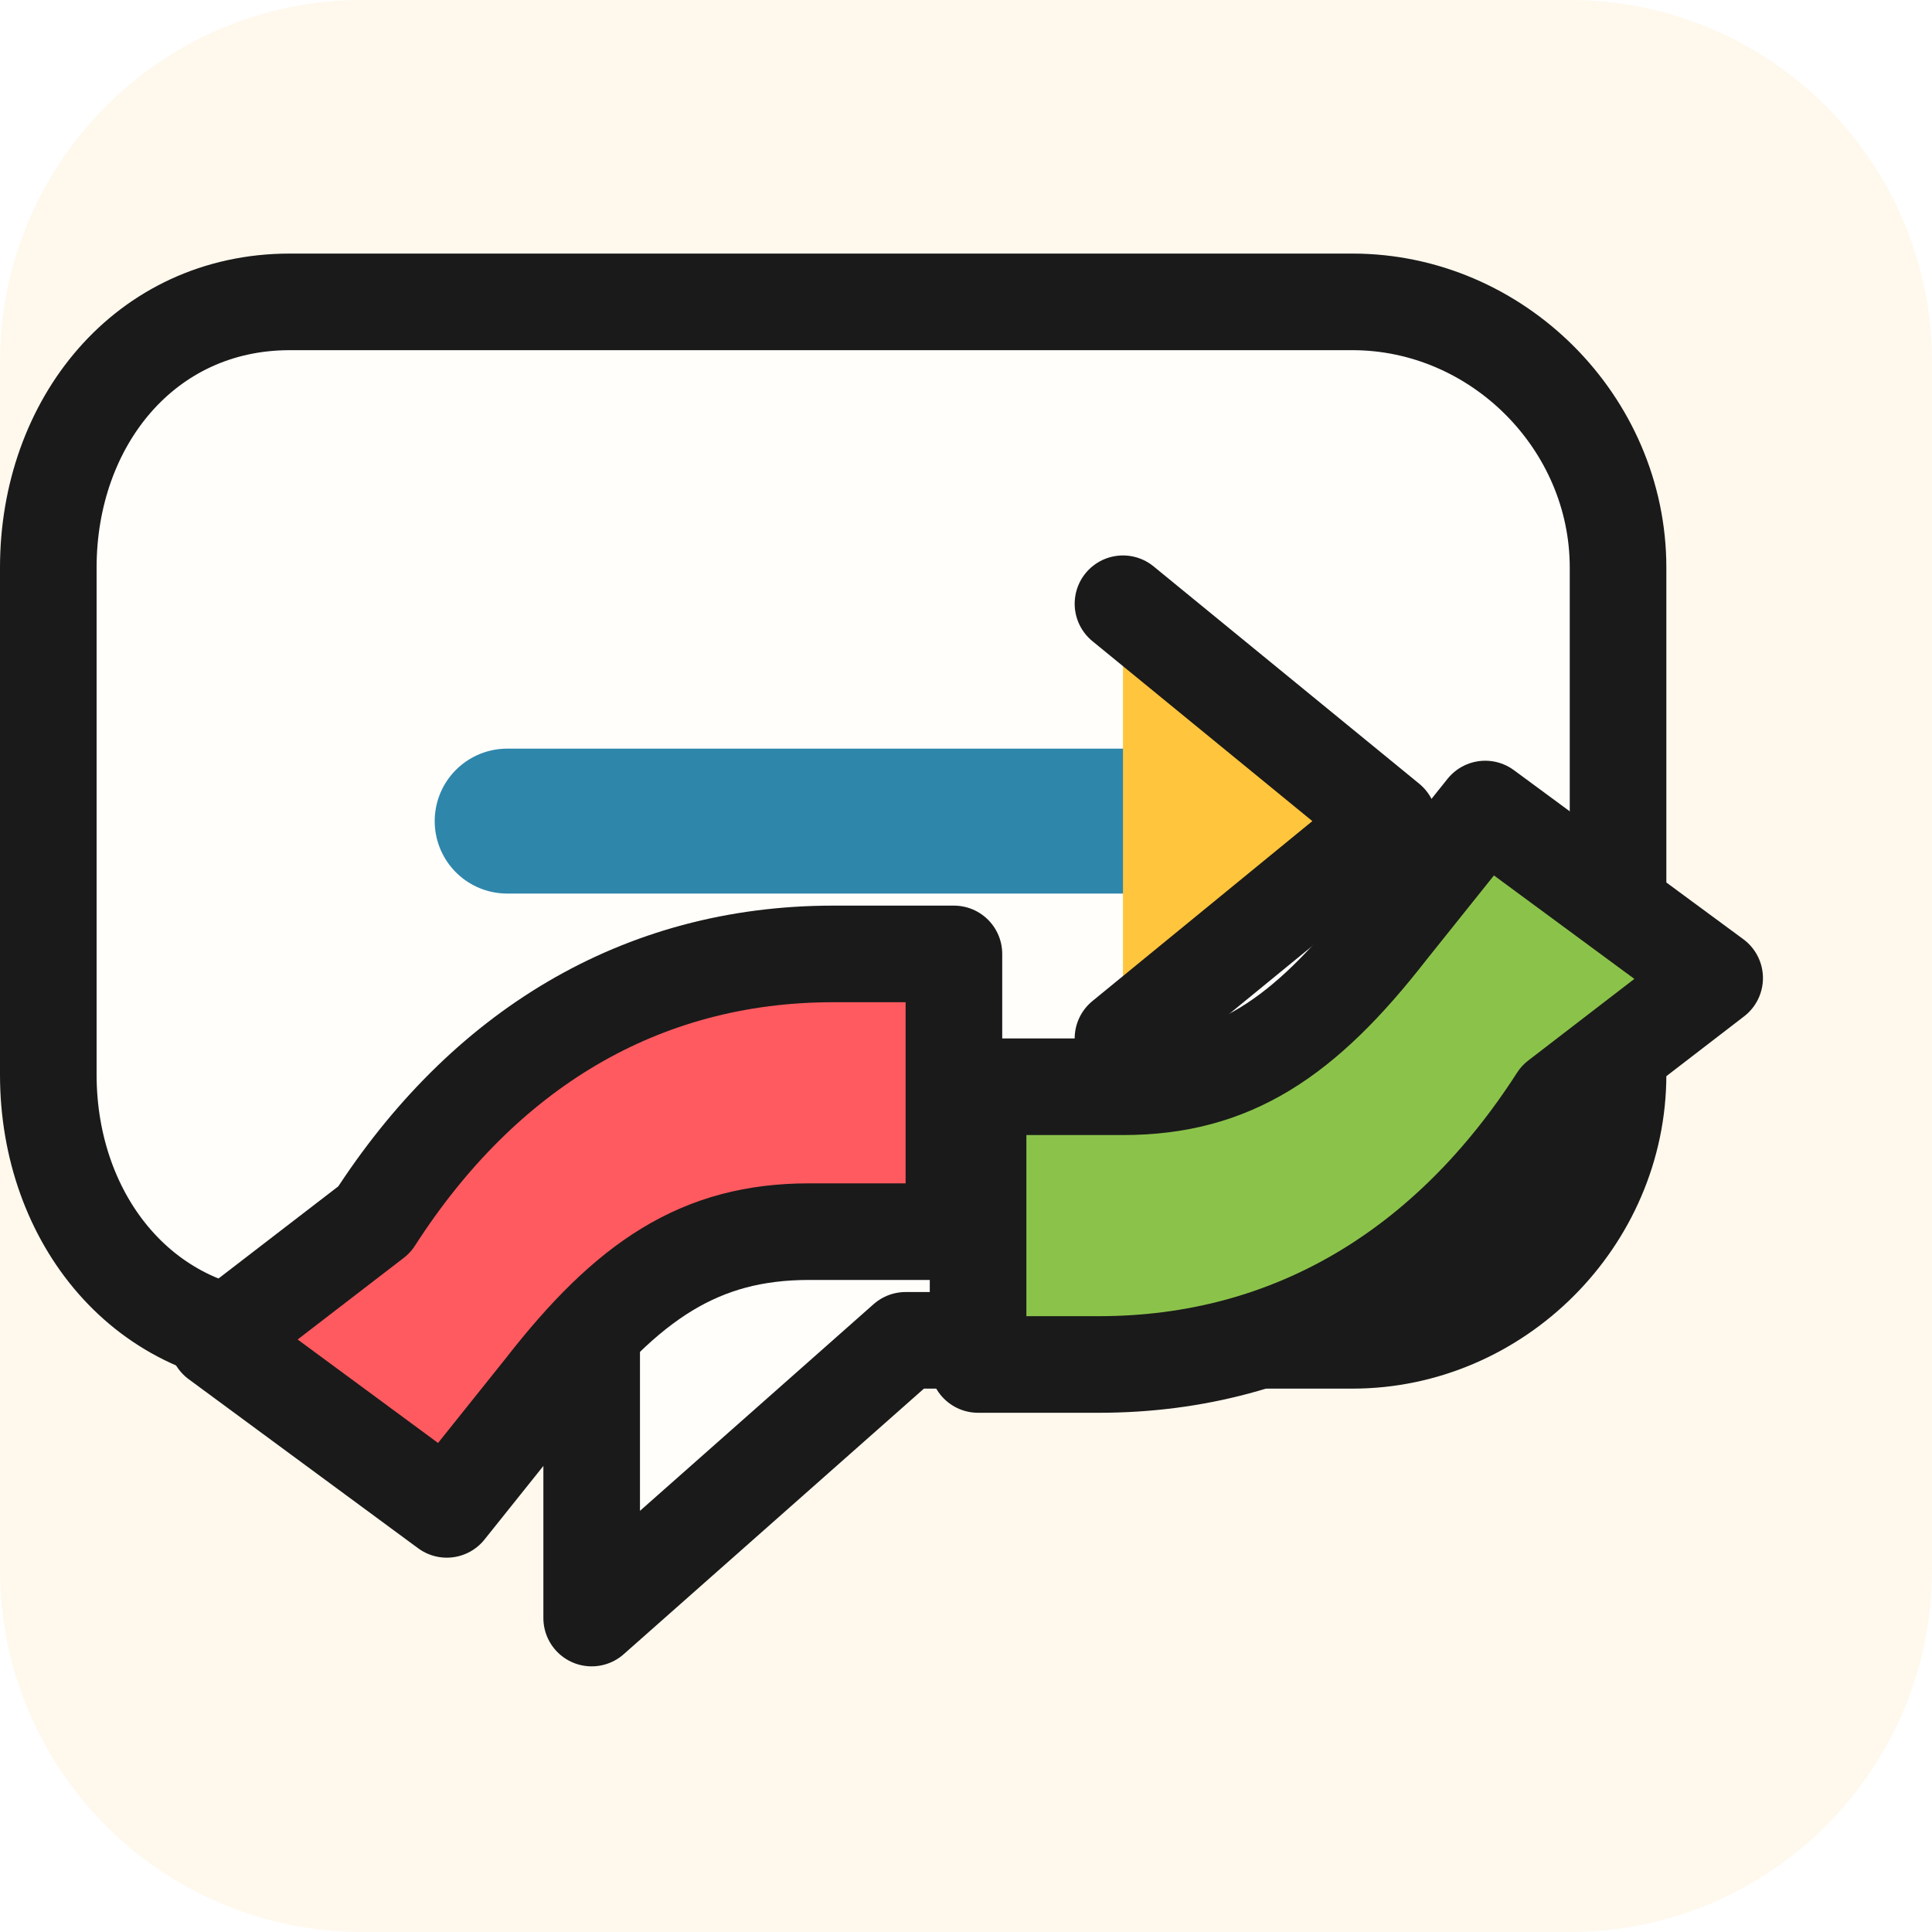
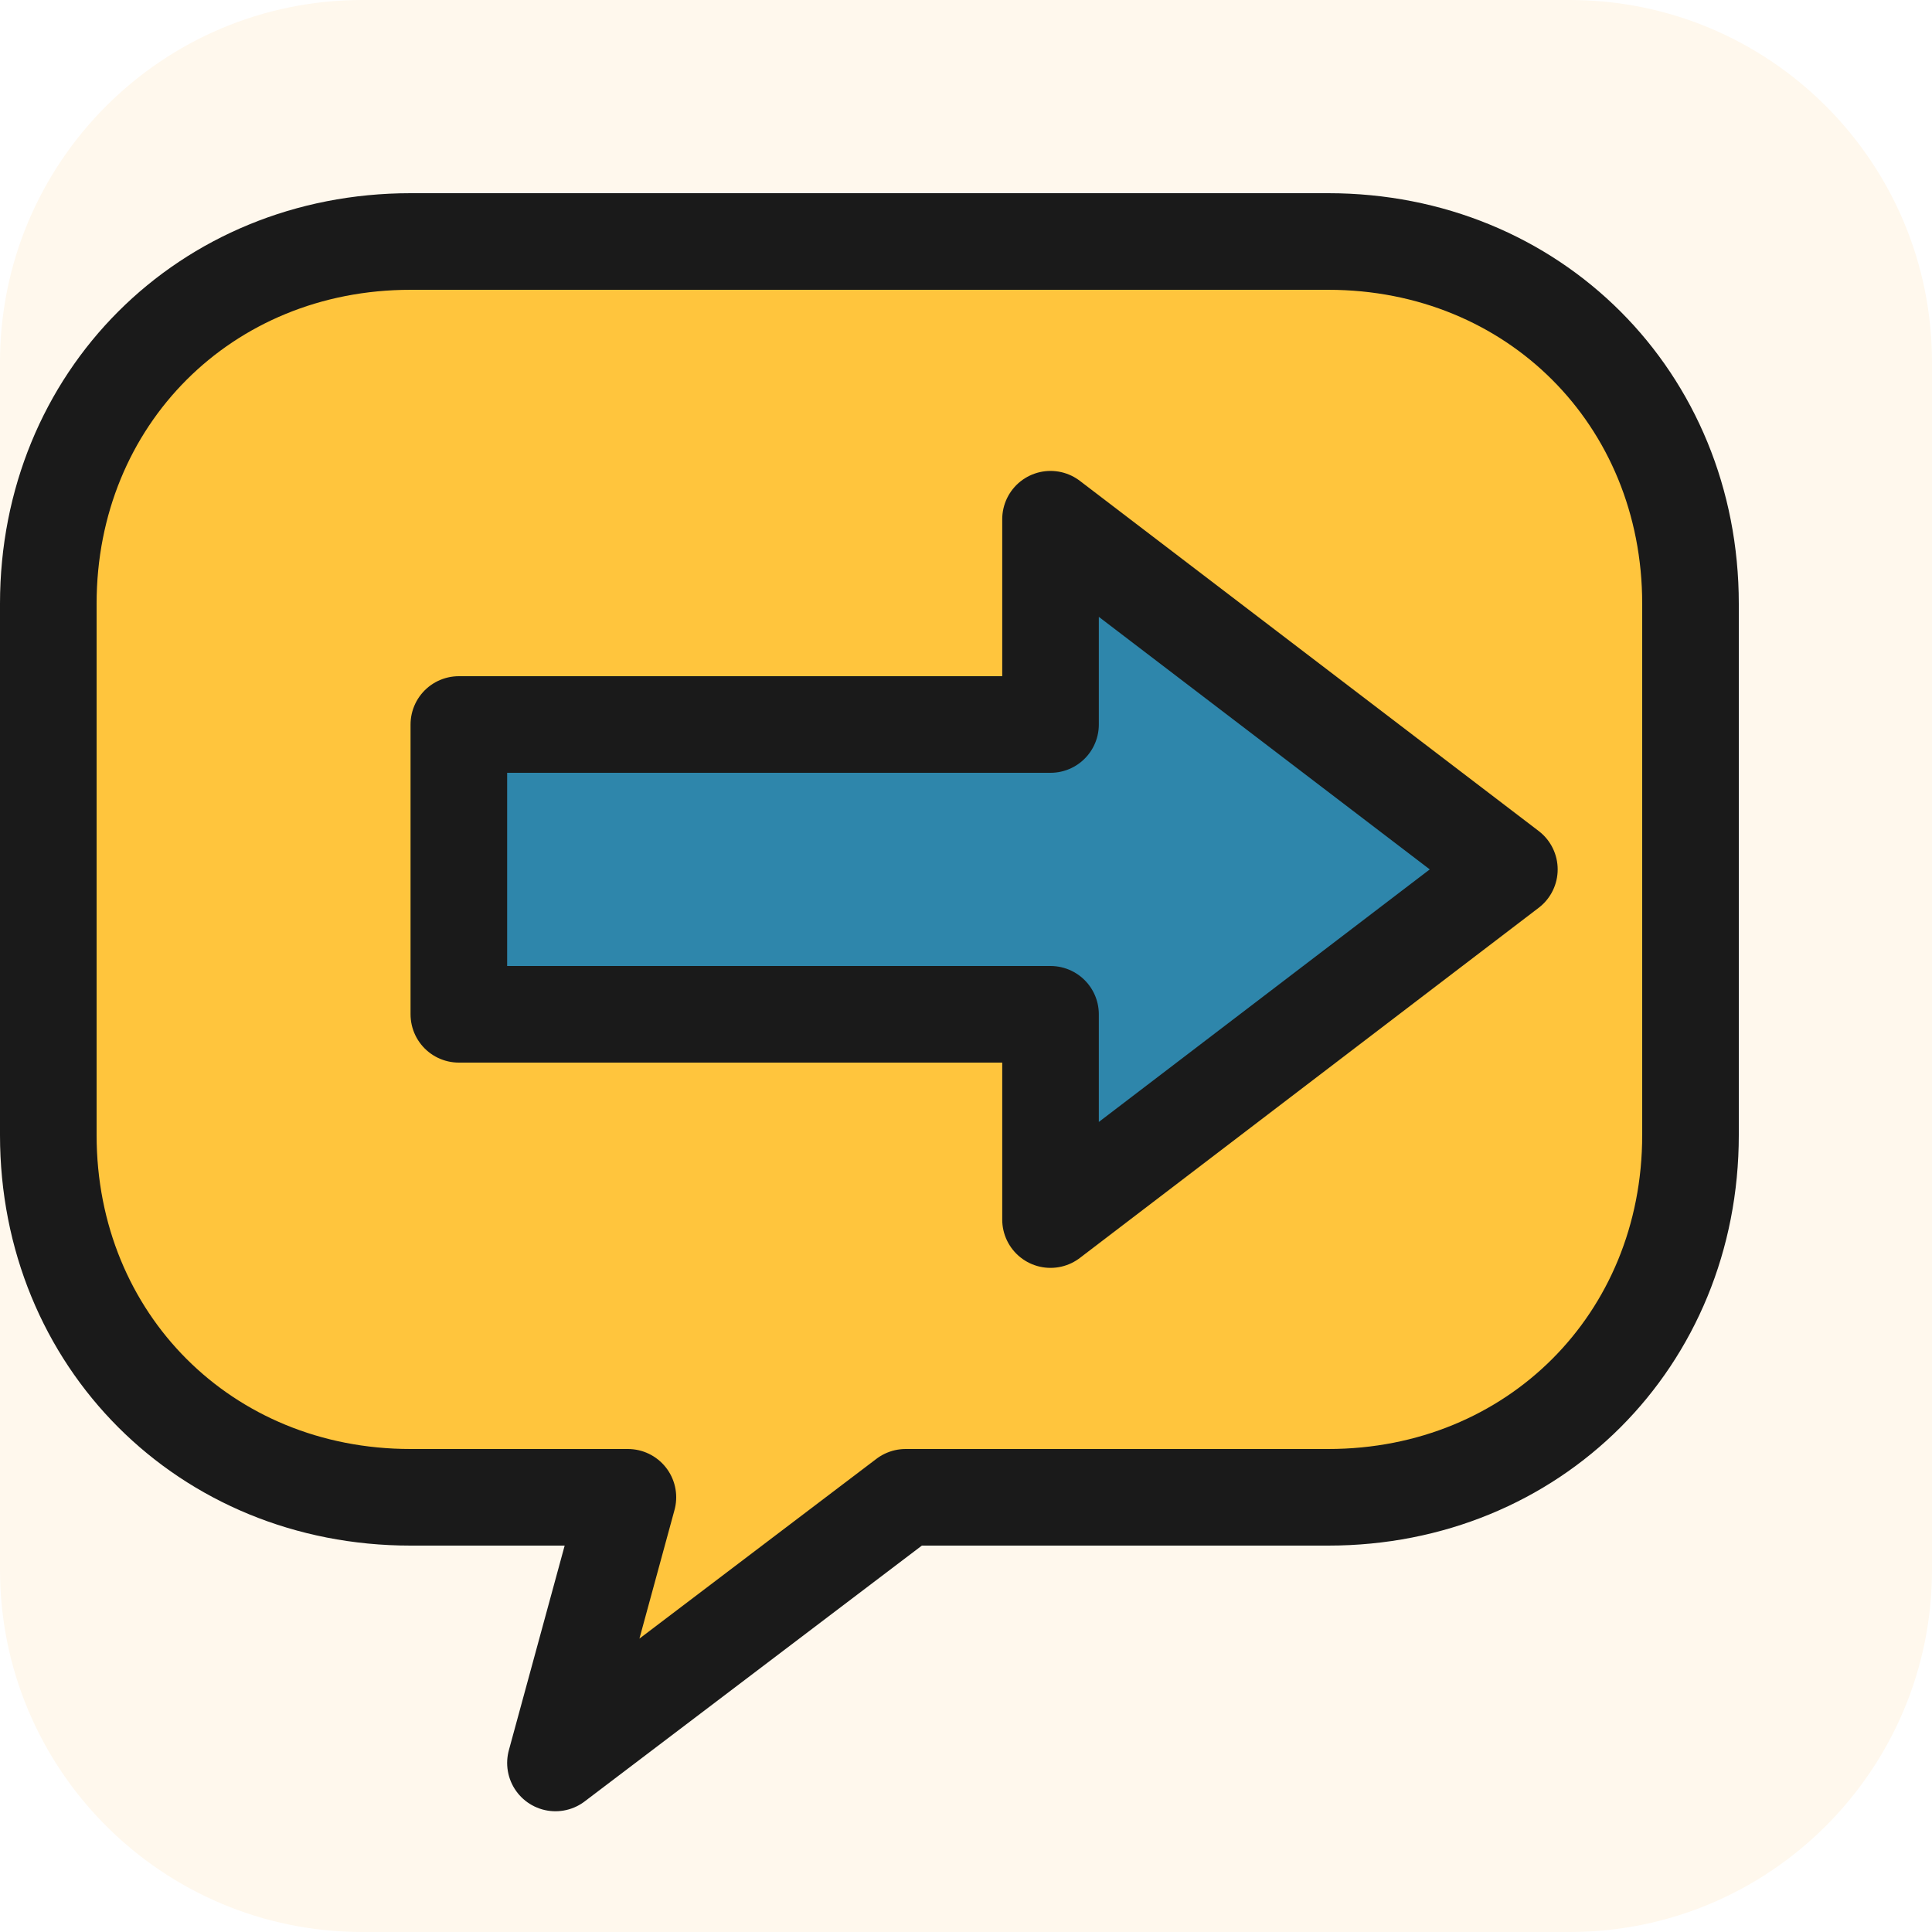
<svg xmlns="http://www.w3.org/2000/svg" viewBox="0 0 160 160">
  <rect width="160" height="160" rx="30" fill="#FFF8ED" />
-   <path d="M24 25h88c12 0 22 10 22 22v42c0 12-10 22-22 22H75L49 134v-23H24C12 111 4 101 4 89V47c0-12 8-22 20-22Z" fill="#FFFEFB" stroke="#1A1A1A" stroke-width="8" stroke-linejoin="round" />
-   <path d="M42 68h66" fill="none" stroke="#2E86AB" stroke-width="12" stroke-linecap="round" />
-   <path d="m93 50 22 18-22 18" fill="#FFC53D" stroke="#1A1A1A" stroke-width="8" stroke-linecap="round" stroke-linejoin="round" />
-   <path d="M31 101c9-14 22-22 38-22h10v23H67c-9 0-15 4-22 13l-8 10-19-14 13-10Z" fill="#FF5A5F" stroke="#1A1A1A" stroke-width="8" stroke-linejoin="round" />
-   <path d="M129 91c-9 14-22 22-38 22H81V90h12c9 0 15-4 22-13l8-10 19 14-13 10Z" fill="#8BC34A" stroke="#1A1A1A" stroke-width="8" stroke-linejoin="round" />
+   <path d="M34 20h76c17 0 30 13 30 30v44c0 17-13 30-30 30H75l-29 22 6-22H34C17 124 4 111 4 94V50c0-17 13-30 30-30Z" fill="#FFC53D" stroke="#1A1A1A" stroke-width="8" stroke-linejoin="round" />
+   <path d="M38 60h49V43l38 29-38 29V84H38Z" fill="#2E86AB" stroke="#1A1A1A" stroke-width="8" stroke-linecap="round" stroke-linejoin="round" />
</svg>
